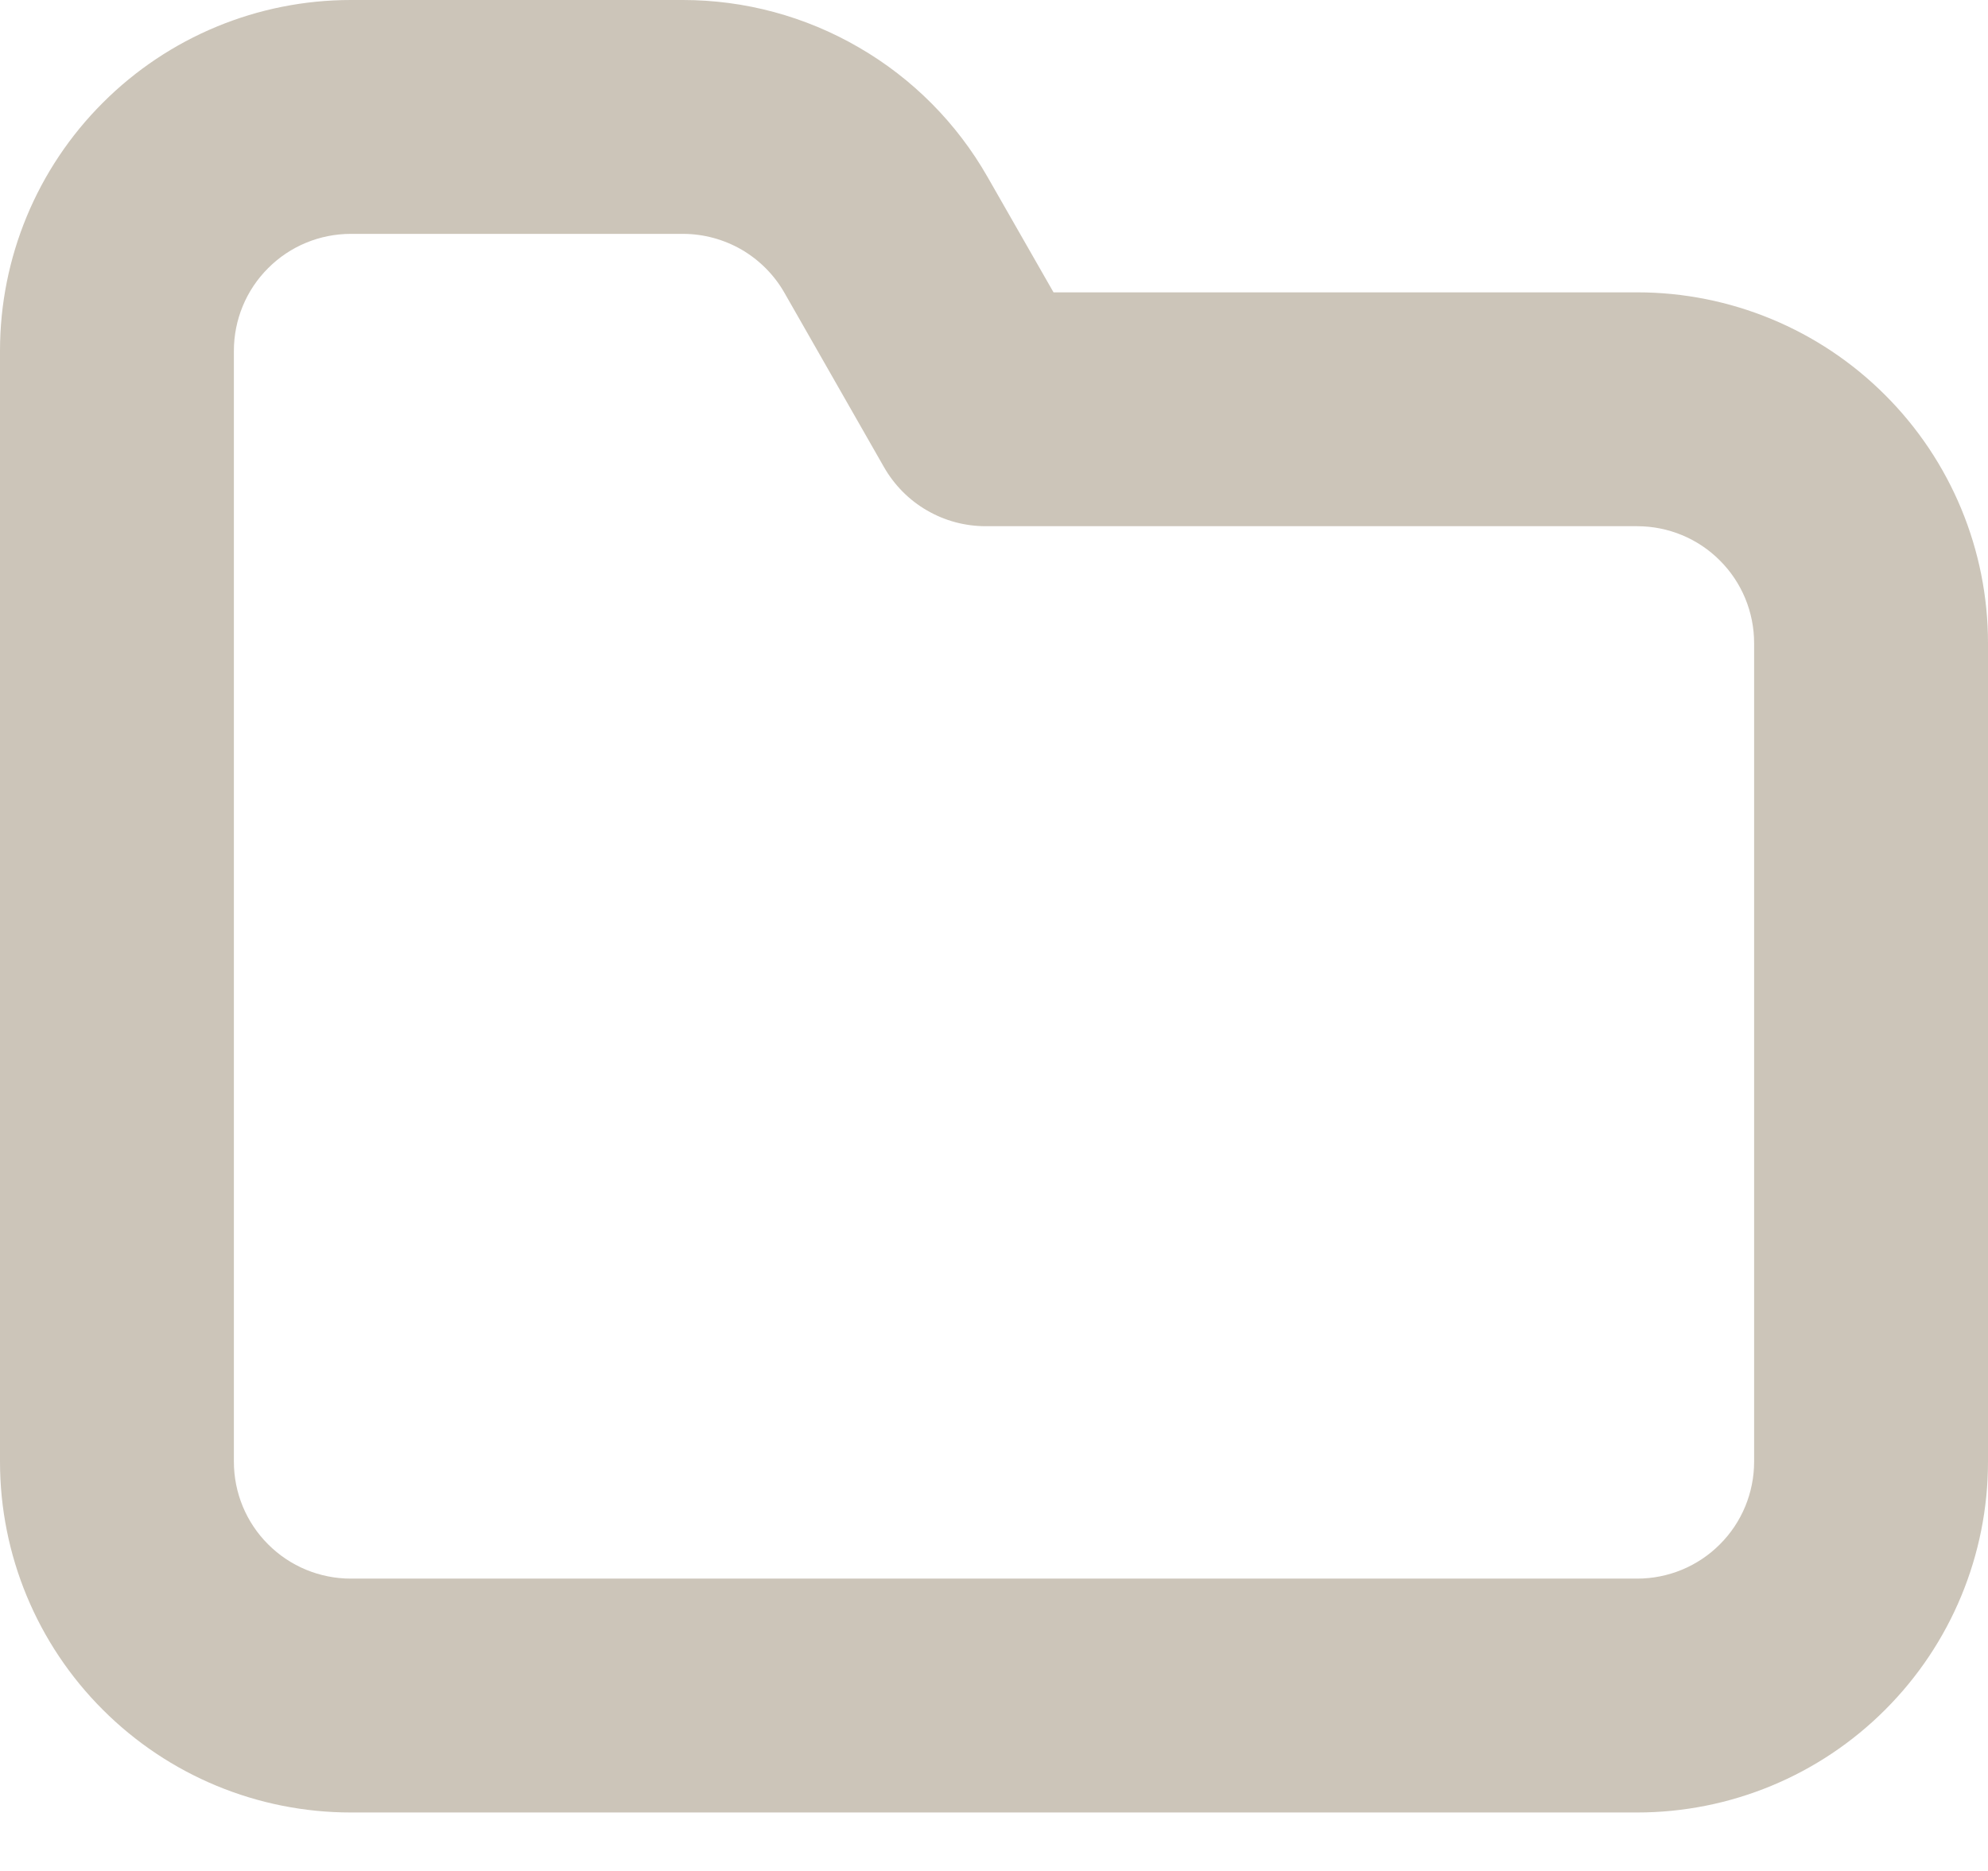
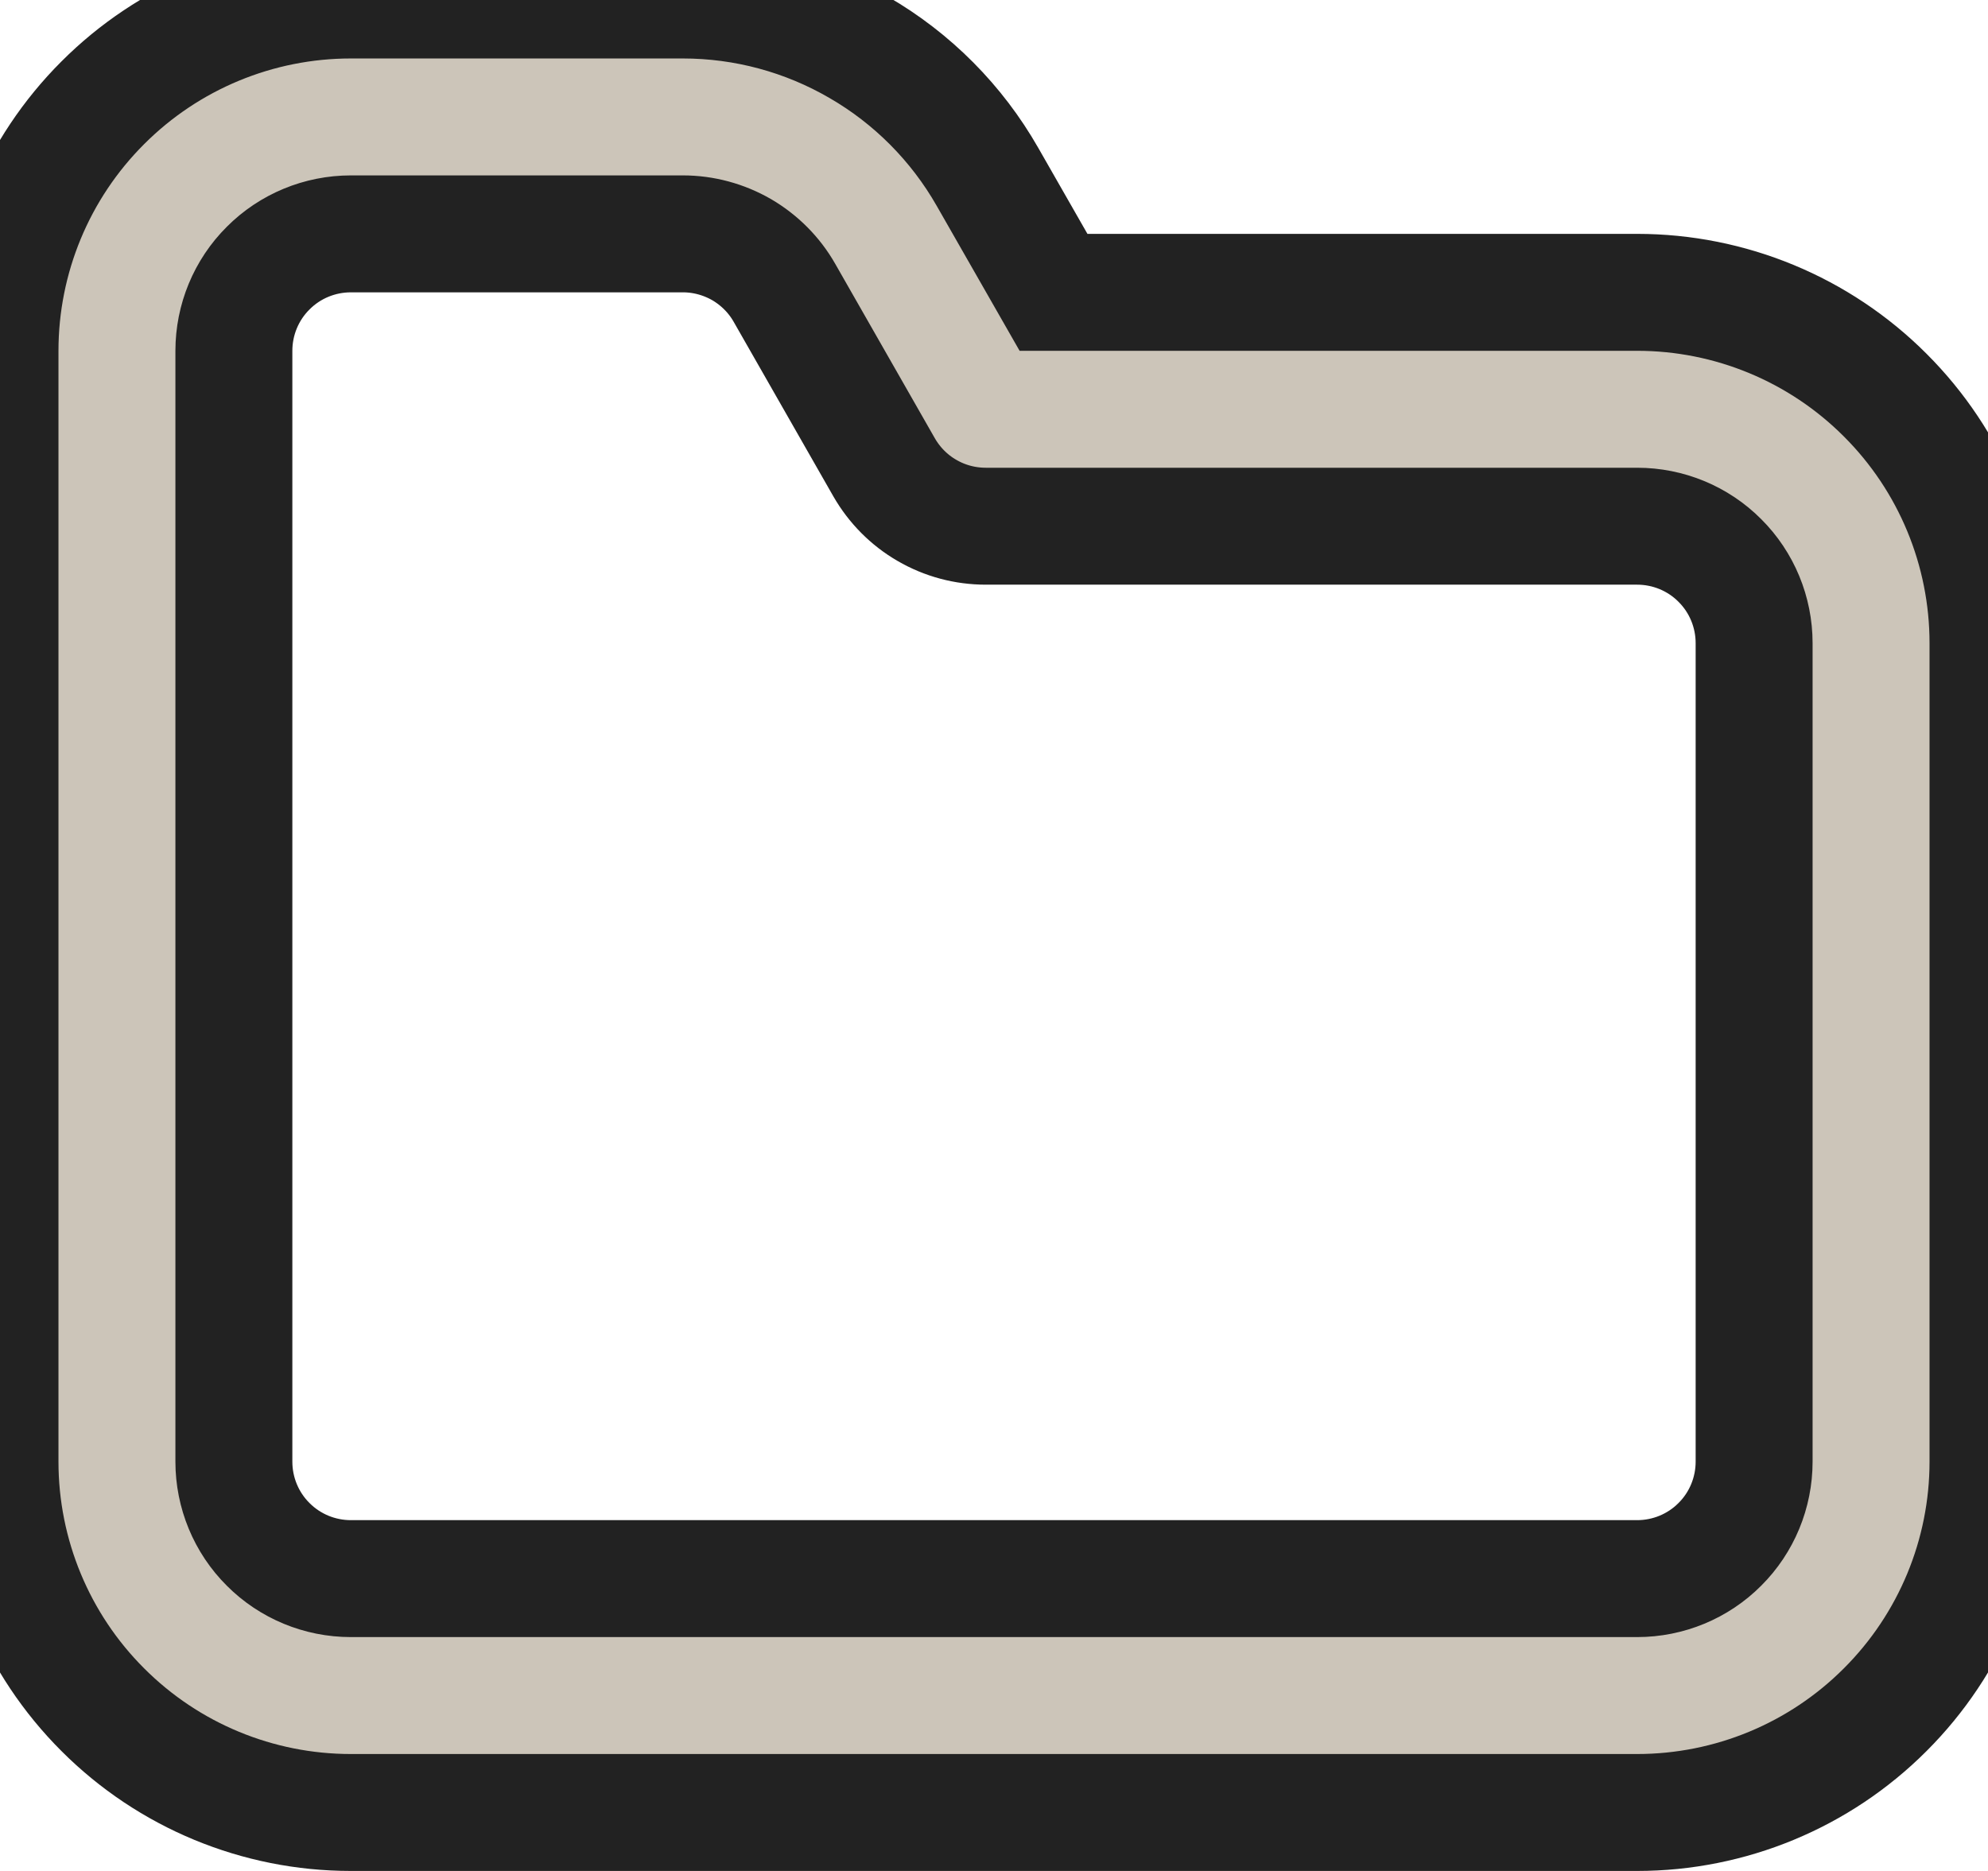
<svg xmlns="http://www.w3.org/2000/svg" width="17" height="16" viewBox="0 0 17 16" fill="none">
-   <path fill-rule="evenodd" clip-rule="evenodd" d="M14 2.5H9.009L8.444 1.512C8.182 1.053 7.803 0.671 7.345 0.406C6.888 0.14 6.369 0 5.84 0H3C2.204 0 1.441 0.316 0.879 0.879C0.316 1.441 0 2.204 0 3V12.5C0 13.296 0.316 14.059 0.879 14.621C1.441 15.184 2.204 15.5 3 15.5H14C14.796 15.5 15.559 15.184 16.121 14.621C16.684 14.059 17 13.296 17 12.5V5.5C17 4.704 16.684 3.941 16.121 3.379C15.559 2.816 14.796 2.5 14 2.5ZM3 13.5C2.735 13.5 2.48 13.395 2.293 13.207C2.105 13.02 2 12.765 2 12.5V3C2 2.735 2.105 2.48 2.293 2.293C2.48 2.105 2.735 2 3 2H5.84C6.016 2 6.189 2.047 6.342 2.135C6.494 2.224 6.621 2.351 6.708 2.504L7.56 3.996C7.648 4.149 7.774 4.277 7.927 4.365C8.08 4.454 8.253 4.5 8.43 4.5H14C14.265 4.5 14.52 4.605 14.707 4.793C14.895 4.98 15 5.235 15 5.5V12.5C15 12.765 14.895 13.02 14.707 13.207C14.52 13.395 14.265 13.5 14 13.5H3Z" fill="#CCC5B9" />
+   <path stroke="#222222" fill-rule="evenodd" clip-rule="evenodd" d="M14 2.5H9.009L8.444 1.512C8.182 1.053 7.803 0.671 7.345 0.406C6.888 0.14 6.369 0 5.84 0H3C2.204 0 1.441 0.316 0.879 0.879C0.316 1.441 0 2.204 0 3V12.5C0 13.296 0.316 14.059 0.879 14.621C1.441 15.184 2.204 15.5 3 15.5H14C14.796 15.5 15.559 15.184 16.121 14.621C16.684 14.059 17 13.296 17 12.5V5.5C17 4.704 16.684 3.941 16.121 3.379C15.559 2.816 14.796 2.5 14 2.5ZM3 13.5C2.735 13.5 2.48 13.395 2.293 13.207C2.105 13.02 2 12.765 2 12.5V3C2 2.735 2.105 2.48 2.293 2.293C2.48 2.105 2.735 2 3 2H5.84C6.016 2 6.189 2.047 6.342 2.135C6.494 2.224 6.621 2.351 6.708 2.504L7.56 3.996C7.648 4.149 7.774 4.277 7.927 4.365C8.08 4.454 8.253 4.5 8.43 4.5H14C14.265 4.5 14.52 4.605 14.707 4.793C14.895 4.98 15 5.235 15 5.5V12.5C15 12.765 14.895 13.02 14.707 13.207C14.52 13.395 14.265 13.5 14 13.5H3Z" fill="#CCC5B9" />
</svg>
